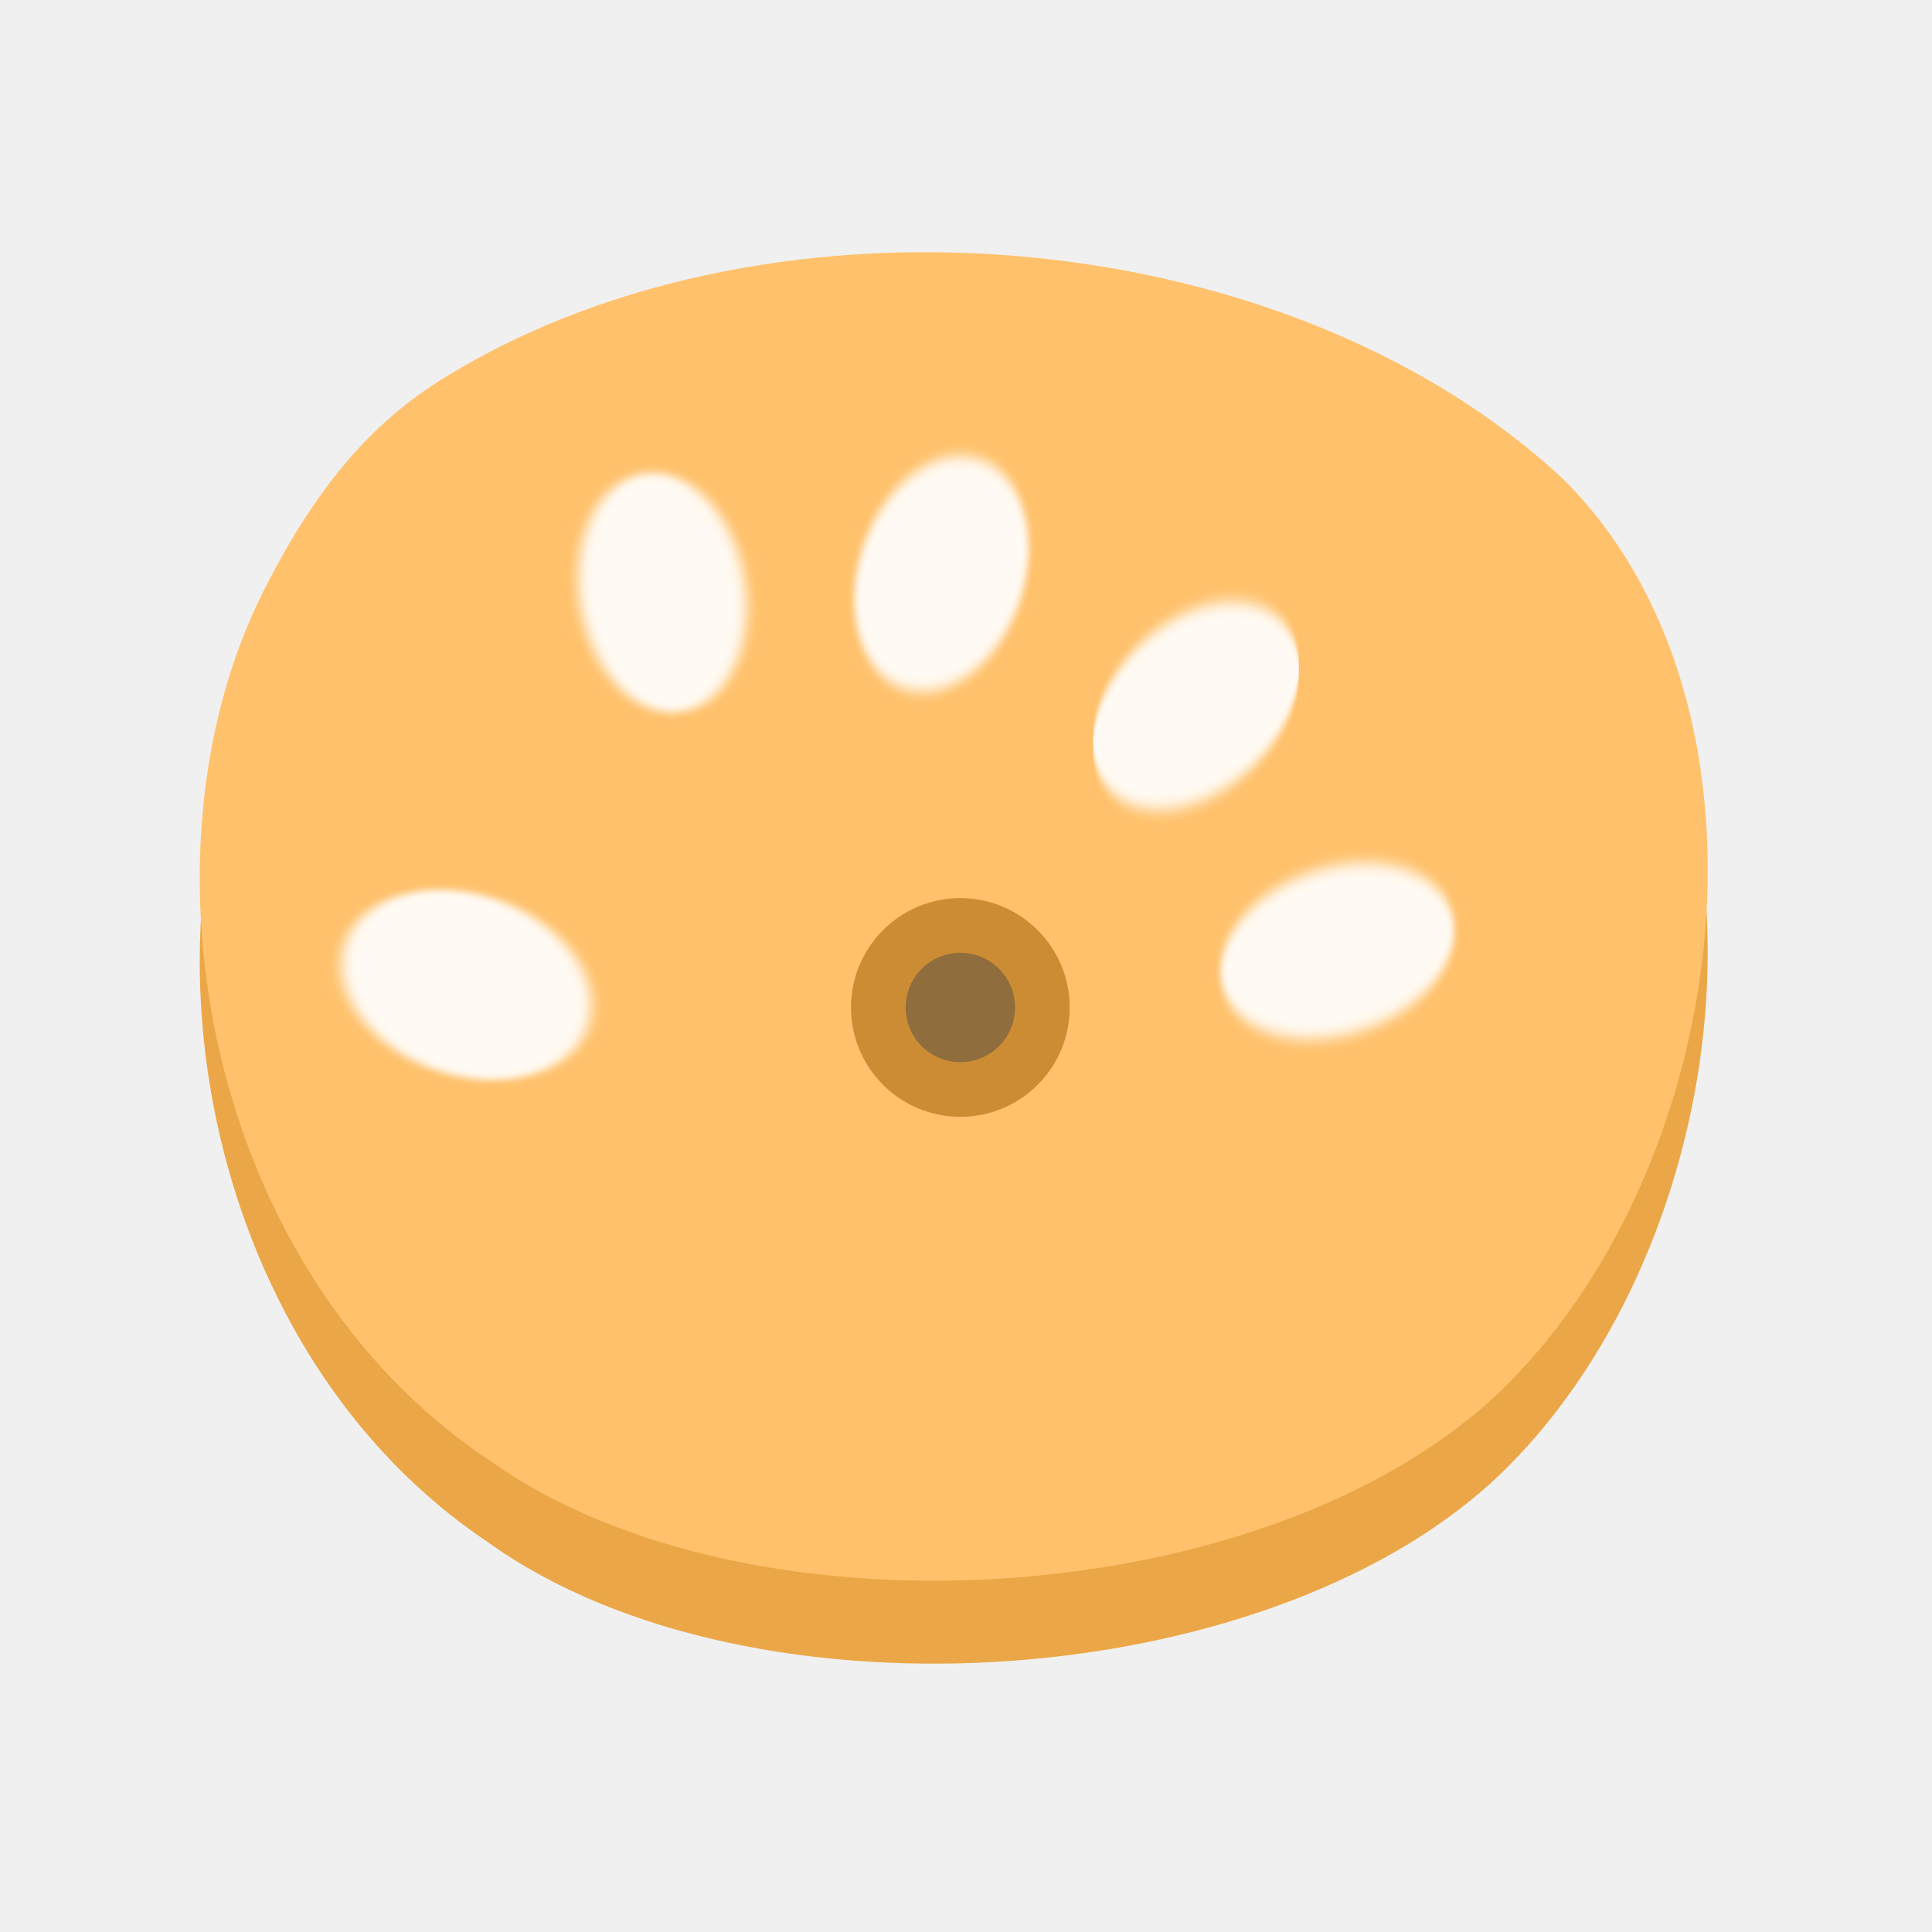
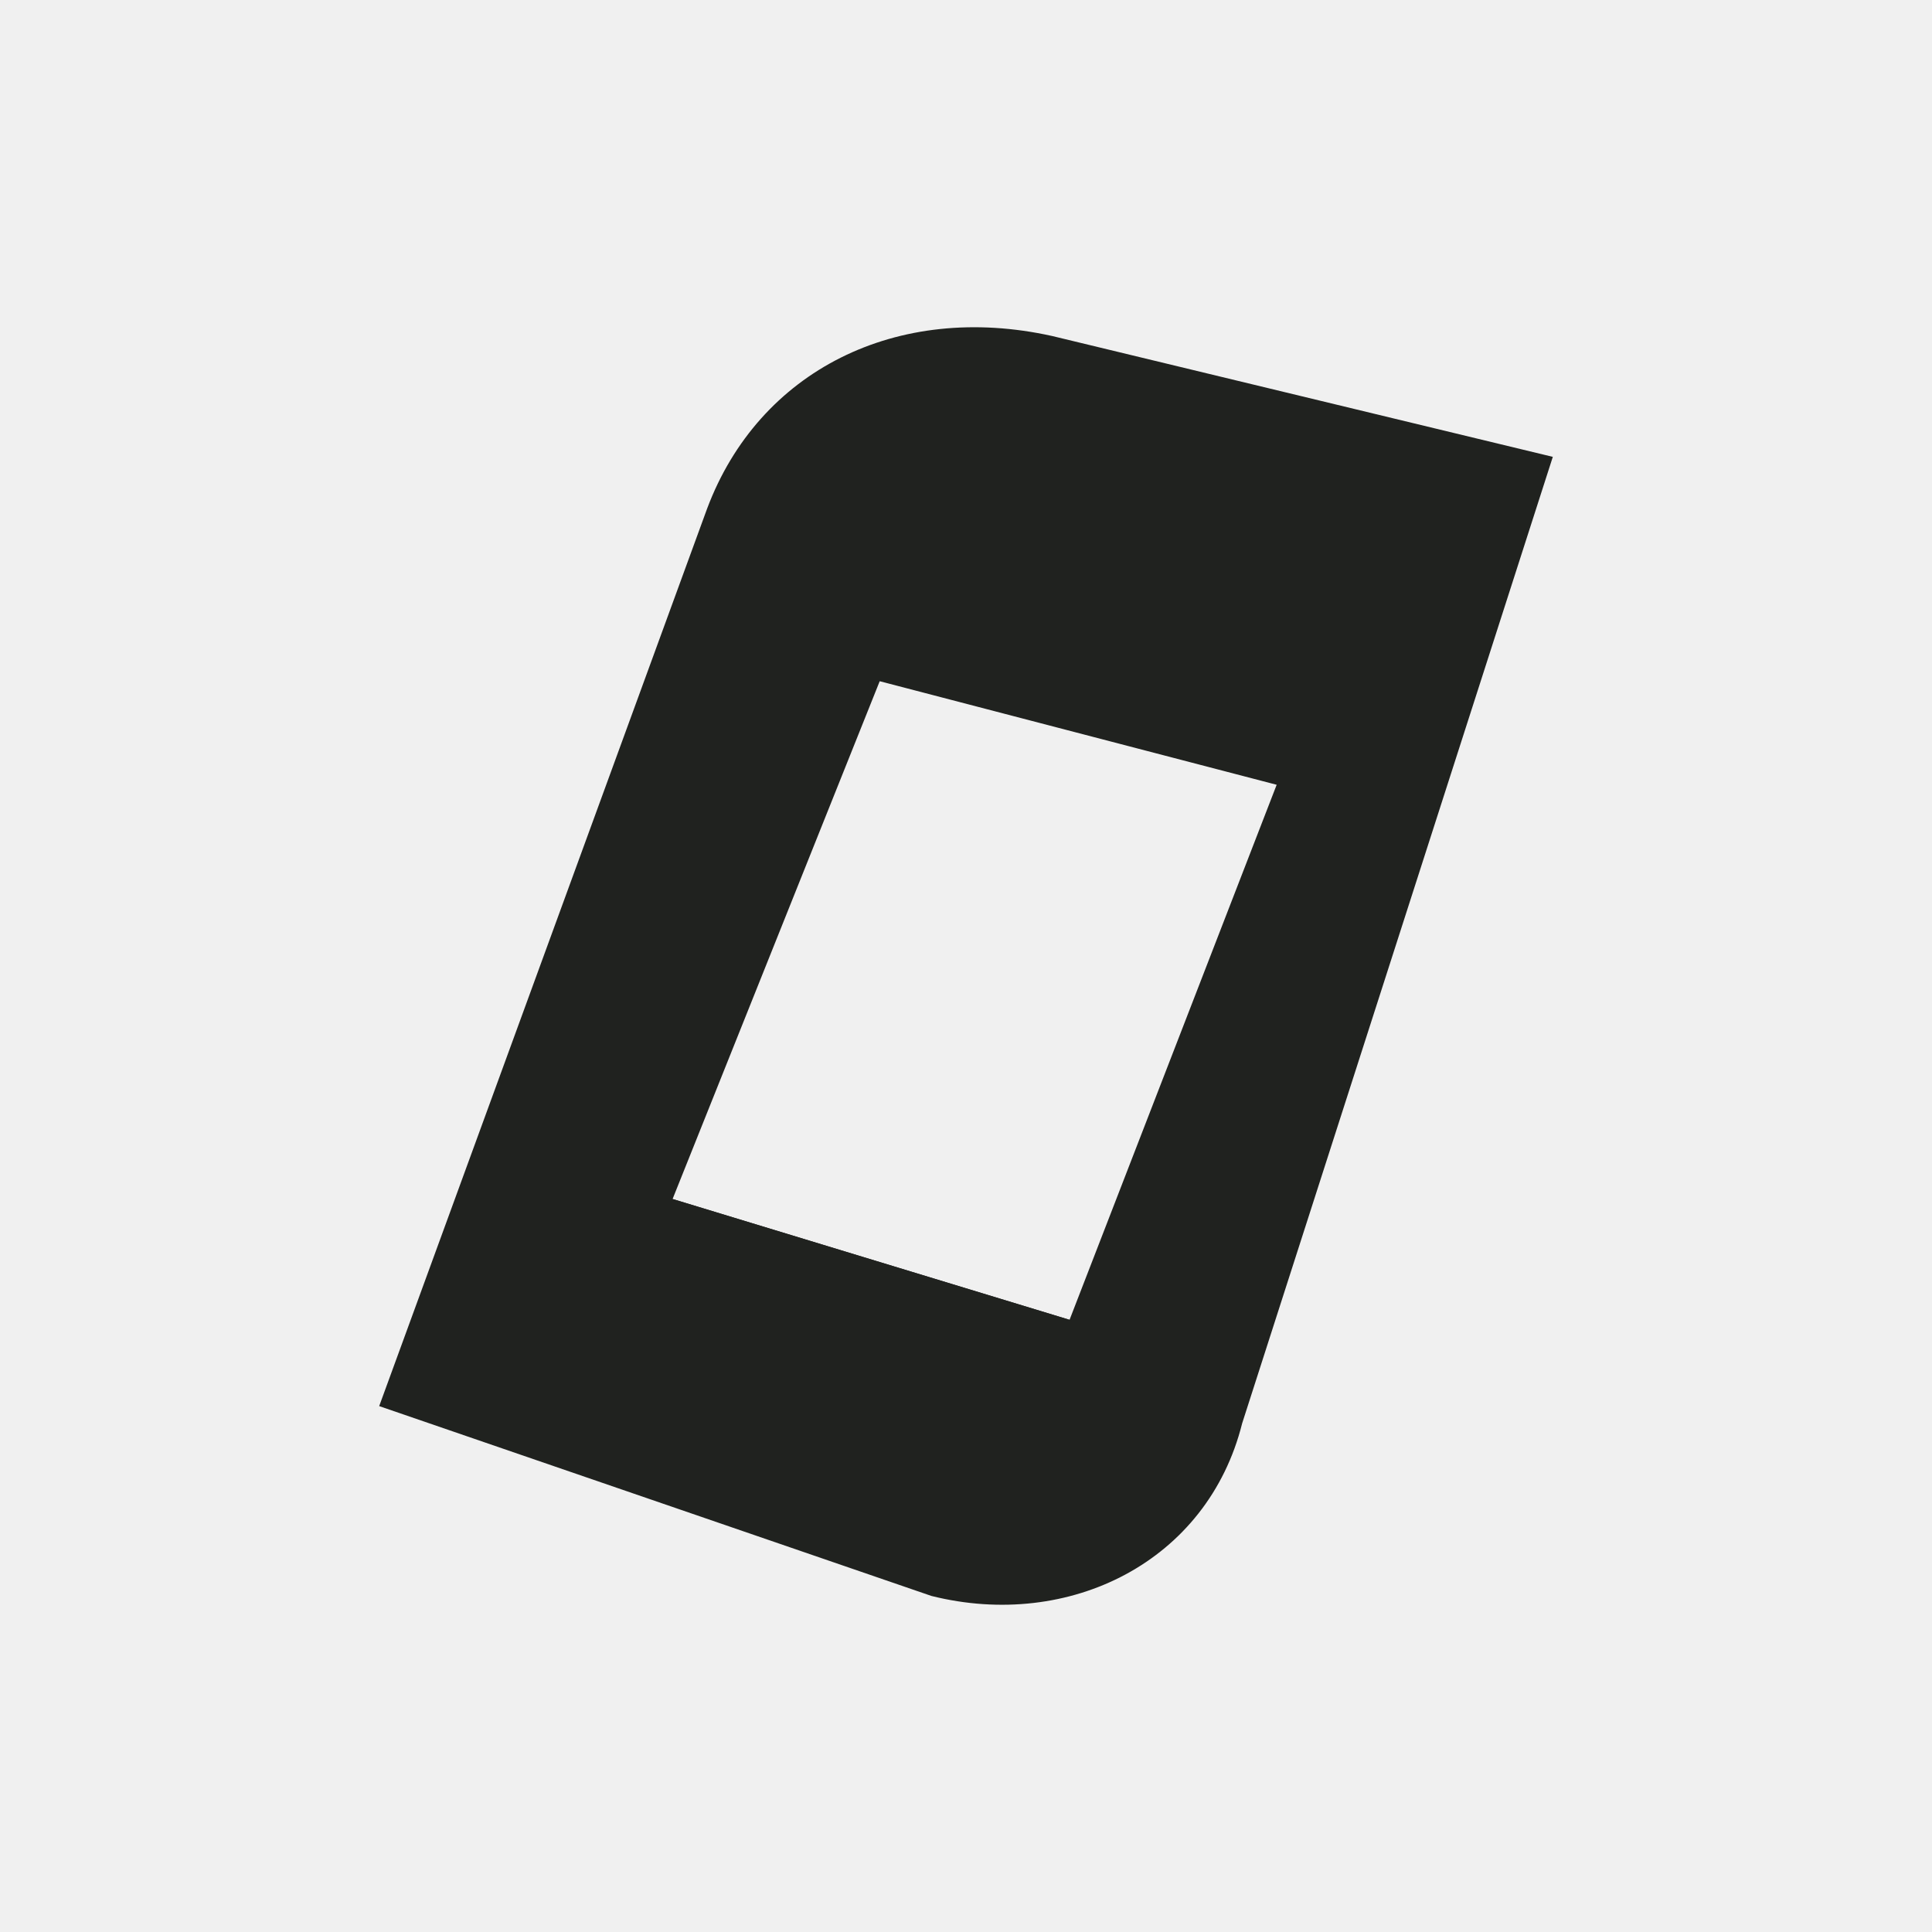
<svg xmlns="http://www.w3.org/2000/svg" viewBox="0 0 1024 1024" width="1024" height="1024">
-   <g transform="translate(-20.64039 -25.63701) scale(0.9993253)">
+   <g transform="translate(63.76107 68.33493) scale(9.147733)">
    <defs>
-       <filter id="chalk" x="-30%" y="-30%" width="160%" height="160%">
-         <feGaussianBlur stdDeviation="3" />
-       </filter>
+       <mask id="slab" x="0" y="0" width="100" height="100" maskUnits="userSpaceOnUse">
+         <path d="M15 74 34 22c3-8 11-12 20-10l29 7-18 56c-2 8-10 12-18 10L15 74Z" fill="#fff" />
+         <path d="m32 62 12-30 23 6-12 31Z" fill="#000" />
+         <path d="m32 62 23 7-3 9-24-6Z" fill="#fff" />
+       </mask>
    </defs>
-     <path d="M 250 230 C 420 120 700 140 850 280 C 970 400 940 640 820 760 C 700 880 420 900 280 800 C 130 700 90 480 160 340 C 190 280 220 250 250 230 Z" fill="#EBA747" transform="translate(0 44)" />
-     <path d="M 250 230 C 420 120 700 140 850 280 C 970 400 940 640 820 760 C 700 880 420 900 280 800 C 130 700 90 480 160 340 C 190 280 220 250 250 230 Z" fill="#FFC16B" />
-     <circle cx="530" cy="560" r="58" fill="#CC8C33" />
-     <circle cx="530" cy="560" r="29" fill="#8F6D3D" />
-     <ellipse cx="372" cy="340" rx="44" ry="64" transform="rotate(170.9 372 340)" fill="#FFFFFF" opacity="0.92" filter="url(#chalk)" />
-     <ellipse cx="520" cy="330" rx="44" ry="64" transform="rotate(197.9 520 330)" fill="#FFFFFF" opacity="0.92" filter="url(#chalk)" />
-     <ellipse cx="655" cy="400" rx="44" ry="64" transform="rotate(224.4 655 400)" fill="#FFFFFF" opacity="0.92" filter="url(#chalk)" />
-     <ellipse cx="730" cy="530" rx="44" ry="64" transform="rotate(250.5 730 530)" fill="#FFFFFF" opacity="0.92" filter="url(#chalk)" />
-     <ellipse cx="268" cy="548" rx="48" ry="68" transform="rotate(108.8 268 548)" fill="#FFFFFF" opacity="0.92" filter="url(#chalk)" />
+     <rect width="100" height="100" fill="#20221F" mask="url(#slab)" />
  </g>
</svg>
